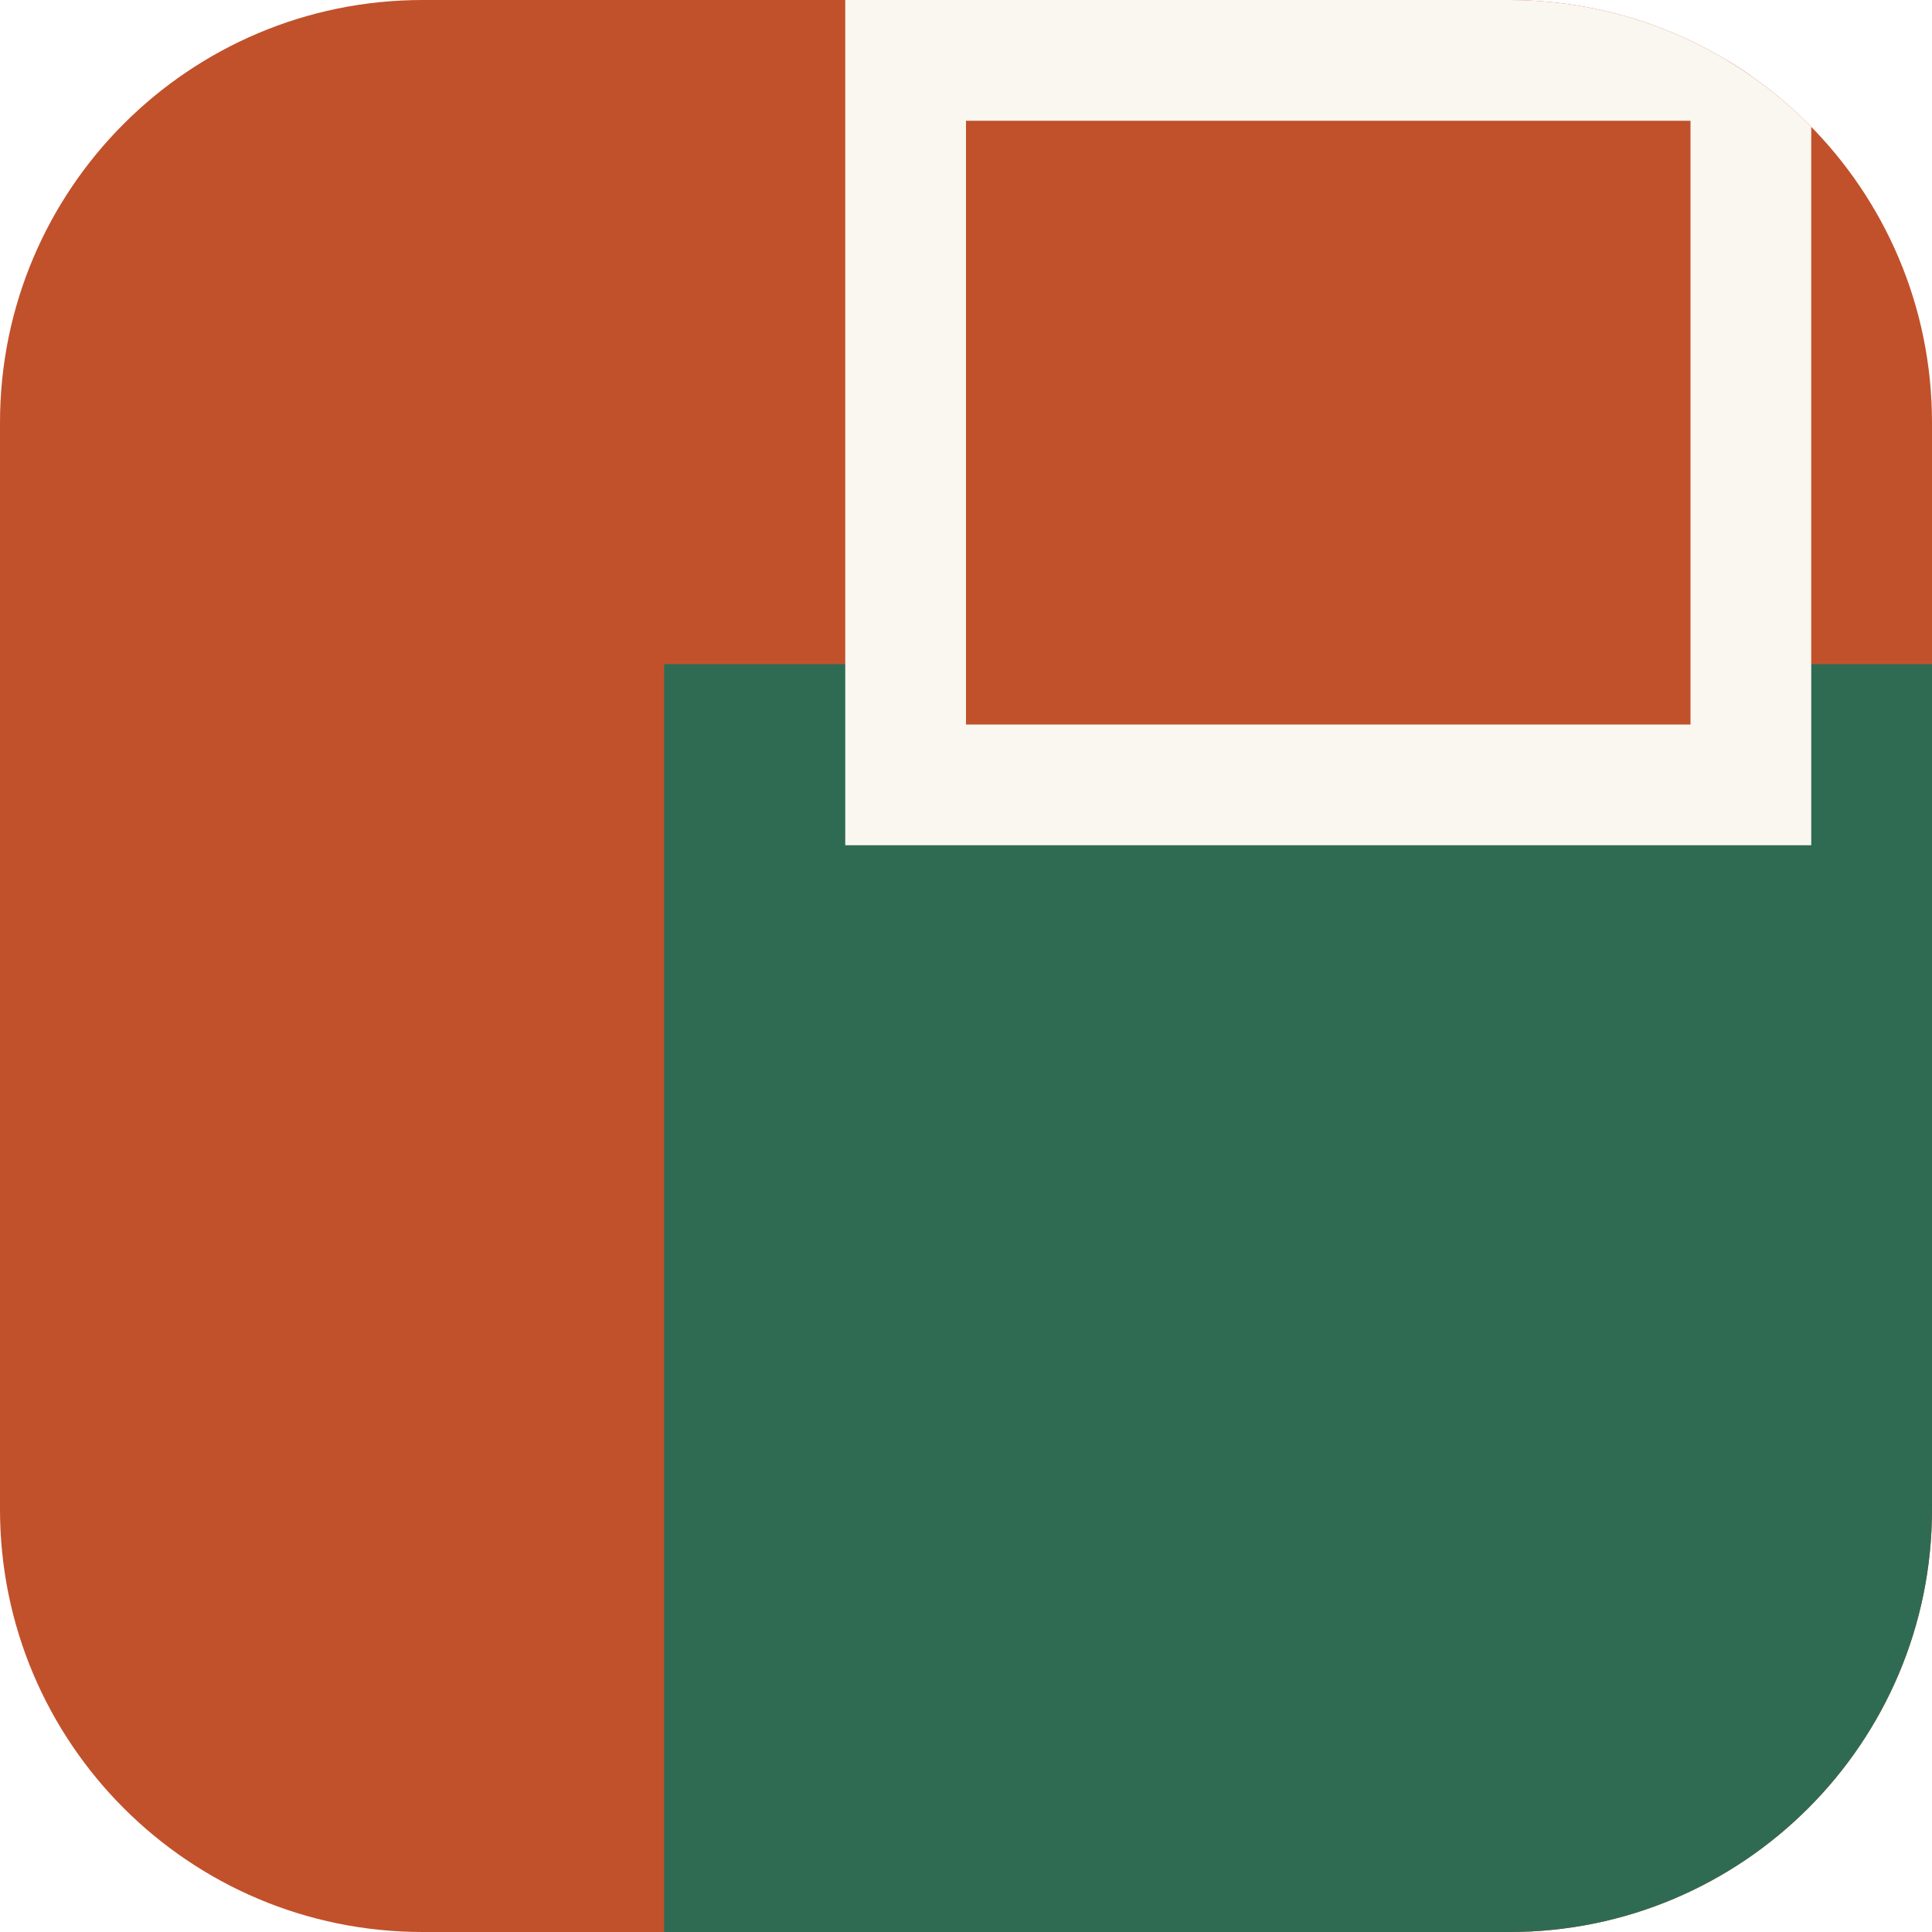
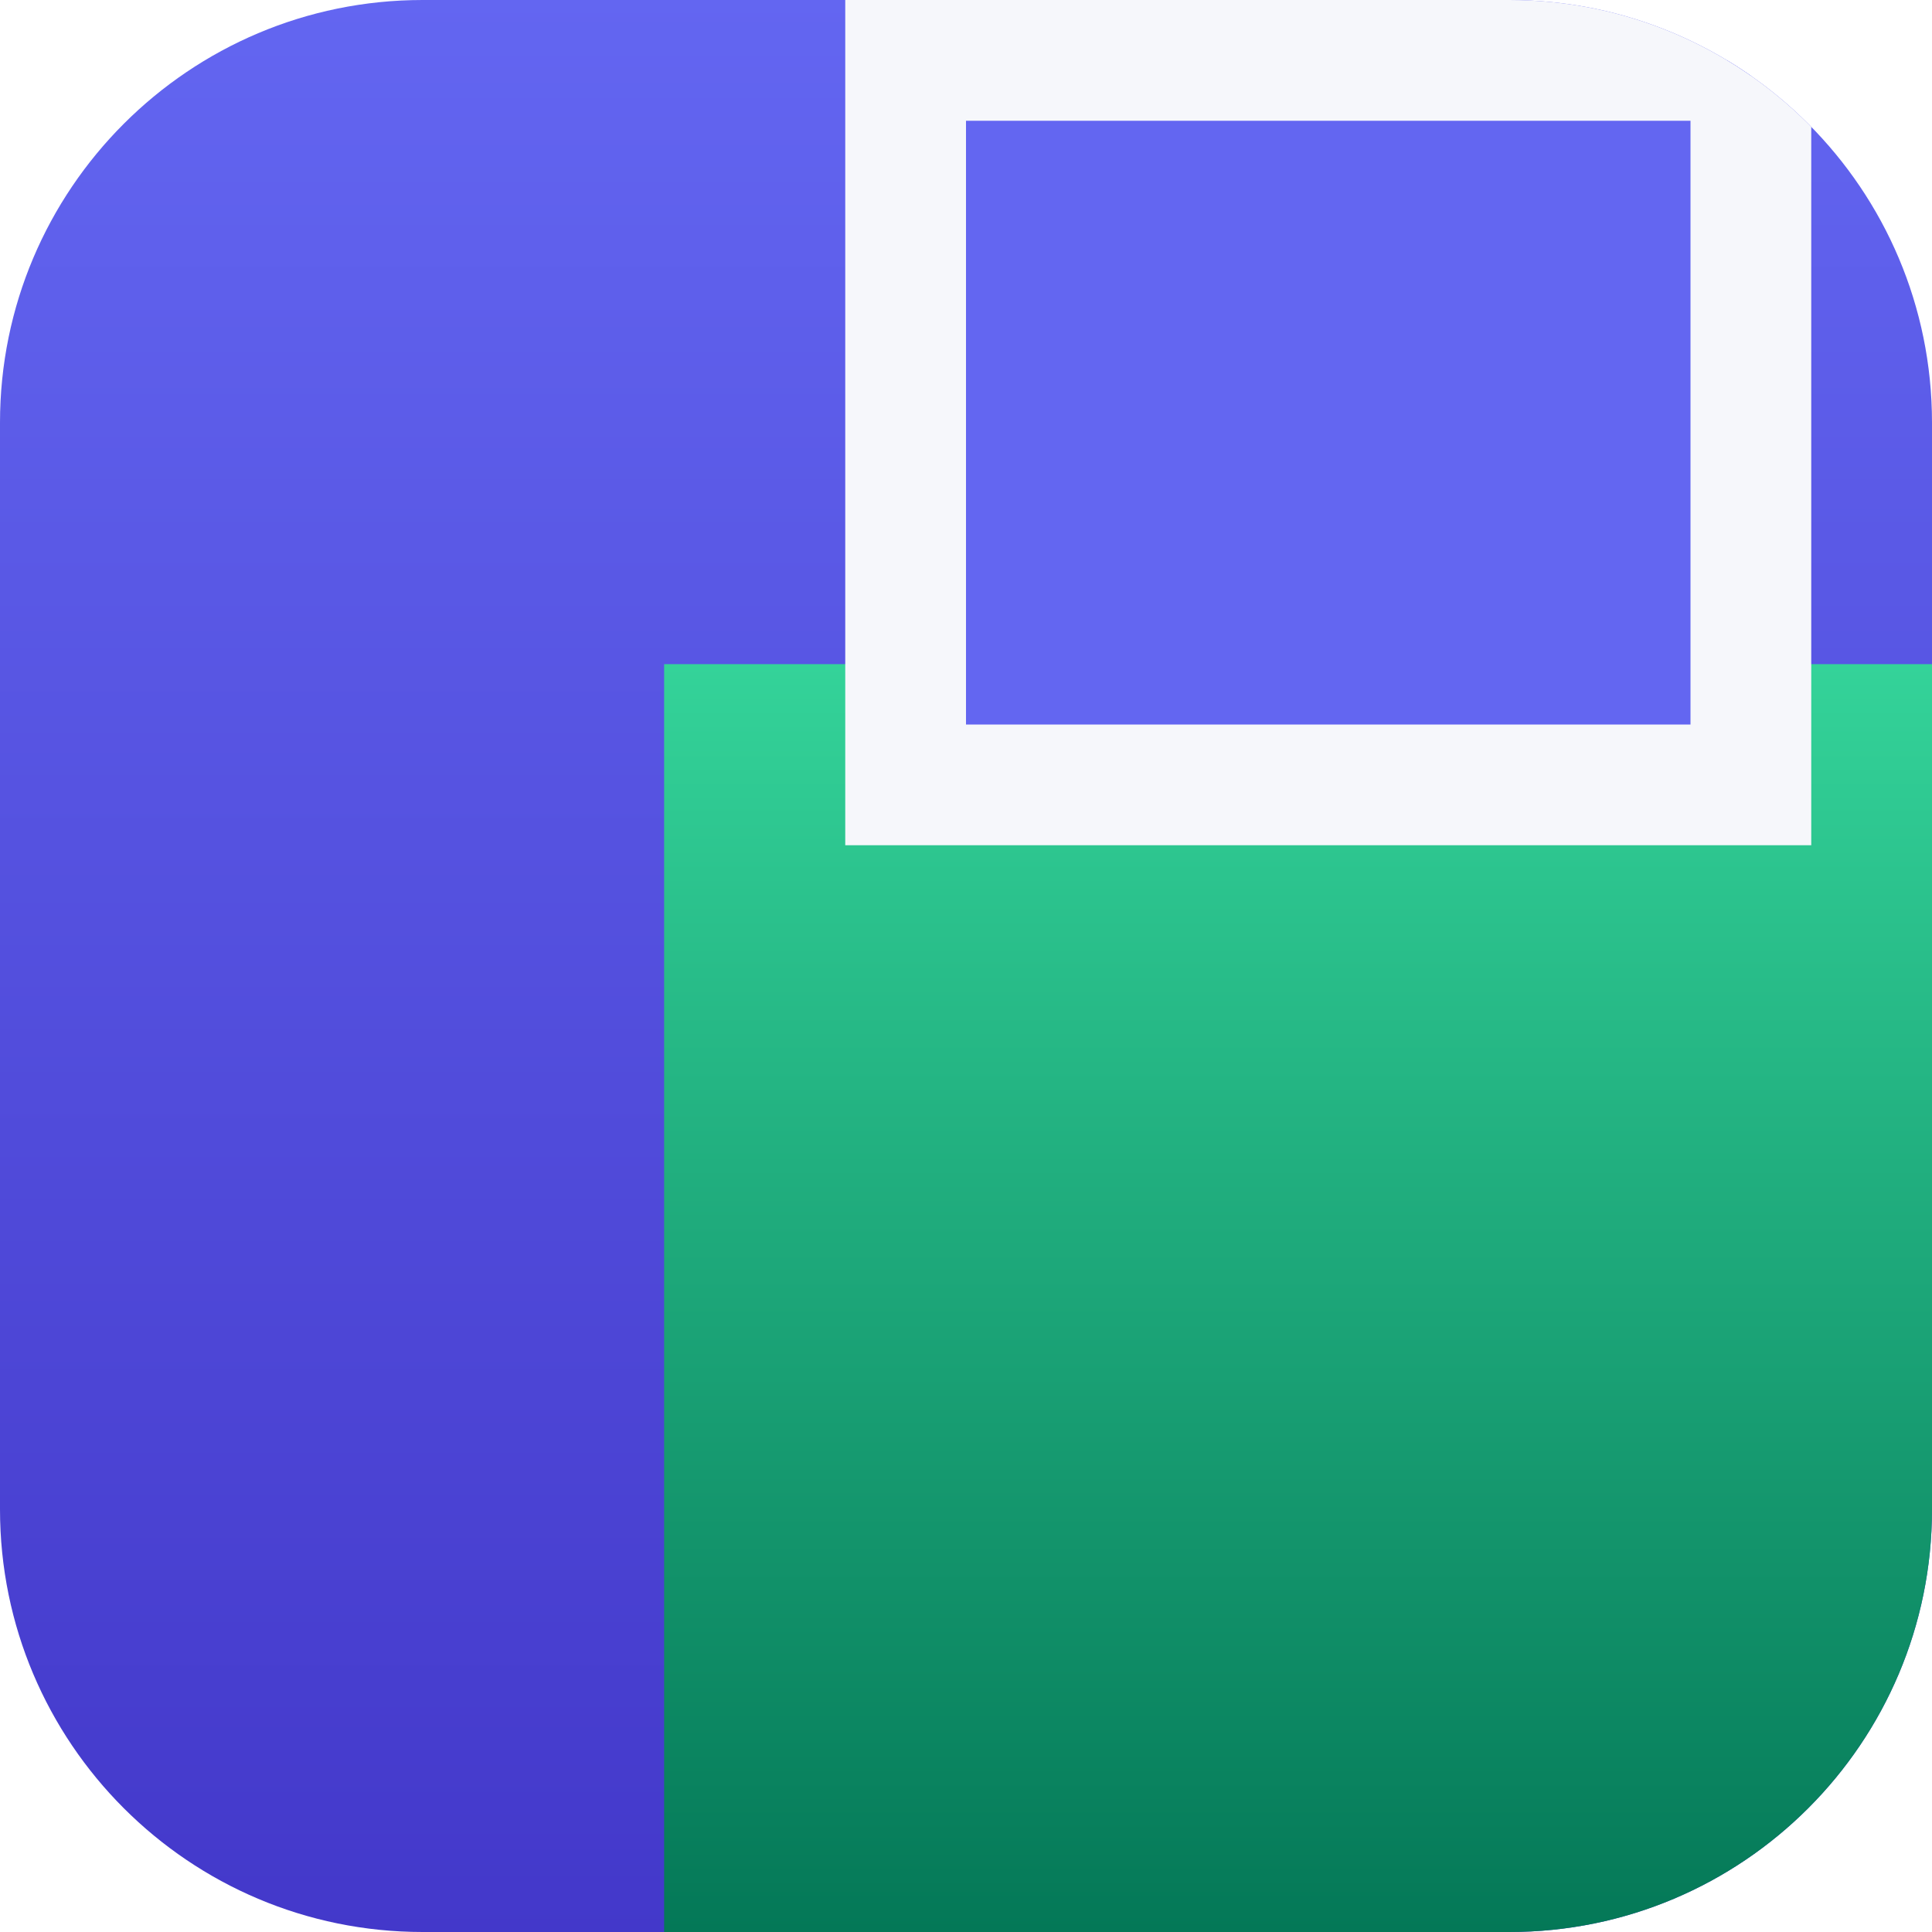
<svg xmlns="http://www.w3.org/2000/svg" viewBox="0 0 32 32" role="img" aria-label="Reclaim">
+   <defs>
+     <linearGradient id="rc-grad-indigo" x1="0" y1="0" x2="0" y2="1">
+       <stop offset="0" stop-color="#6366f1" />
+       <stop offset="1" stop-color="#4338ca" />
+     </linearGradient>
+     <linearGradient id="rc-grad-mint" x1="0" y1="0" x2="0" y2="1">
+       <stop offset="0" stop-color="#34d399" />
+       <stop offset="1" stop-color="#047857" />
+     </linearGradient>
+   </defs>
  <style>
-     .rc-clay { fill: #c1512b; }
-     .rc-green { fill: #2f6b52; }
-     .rc-lift { fill: #c1512b; stroke: #faf6f0; stroke-width: 2; }
+     .rc-ground { fill: url(#rc-grad-indigo); }
+     .rc-reclaimed { fill: url(#rc-grad-mint); }
+     .rc-lift { fill: #6366f1; stroke: #f6f7fb; stroke-width: 2; }
    @media (prefers-color-scheme: dark) {
-       .rc-clay { fill: #d76b40; }
-       .rc-green { fill: #4fae82; }
-       .rc-lift { fill: #d76b40; stroke: #1c1815; }
+       .rc-lift { stroke: #0f1117; }
    }
  </style>
  <clipPath id="rc-mark-clip">
    <rect width="32" height="32" rx="7" />
  </clipPath>
  <g clip-path="url(#rc-mark-clip)">
-     <rect class="rc-clay" x="0" y="0" width="32" height="32" />
-     <rect class="rc-green" x="11" y="11" width="21" height="21" />
+     <rect class="rc-ground" x="0" y="0" width="32" height="32" />
+     <rect class="rc-reclaimed" x="11" y="11" width="21" height="21" />
    <rect class="rc-lift" x="15" y="1" width="14" height="12" />
  </g>
</svg>
